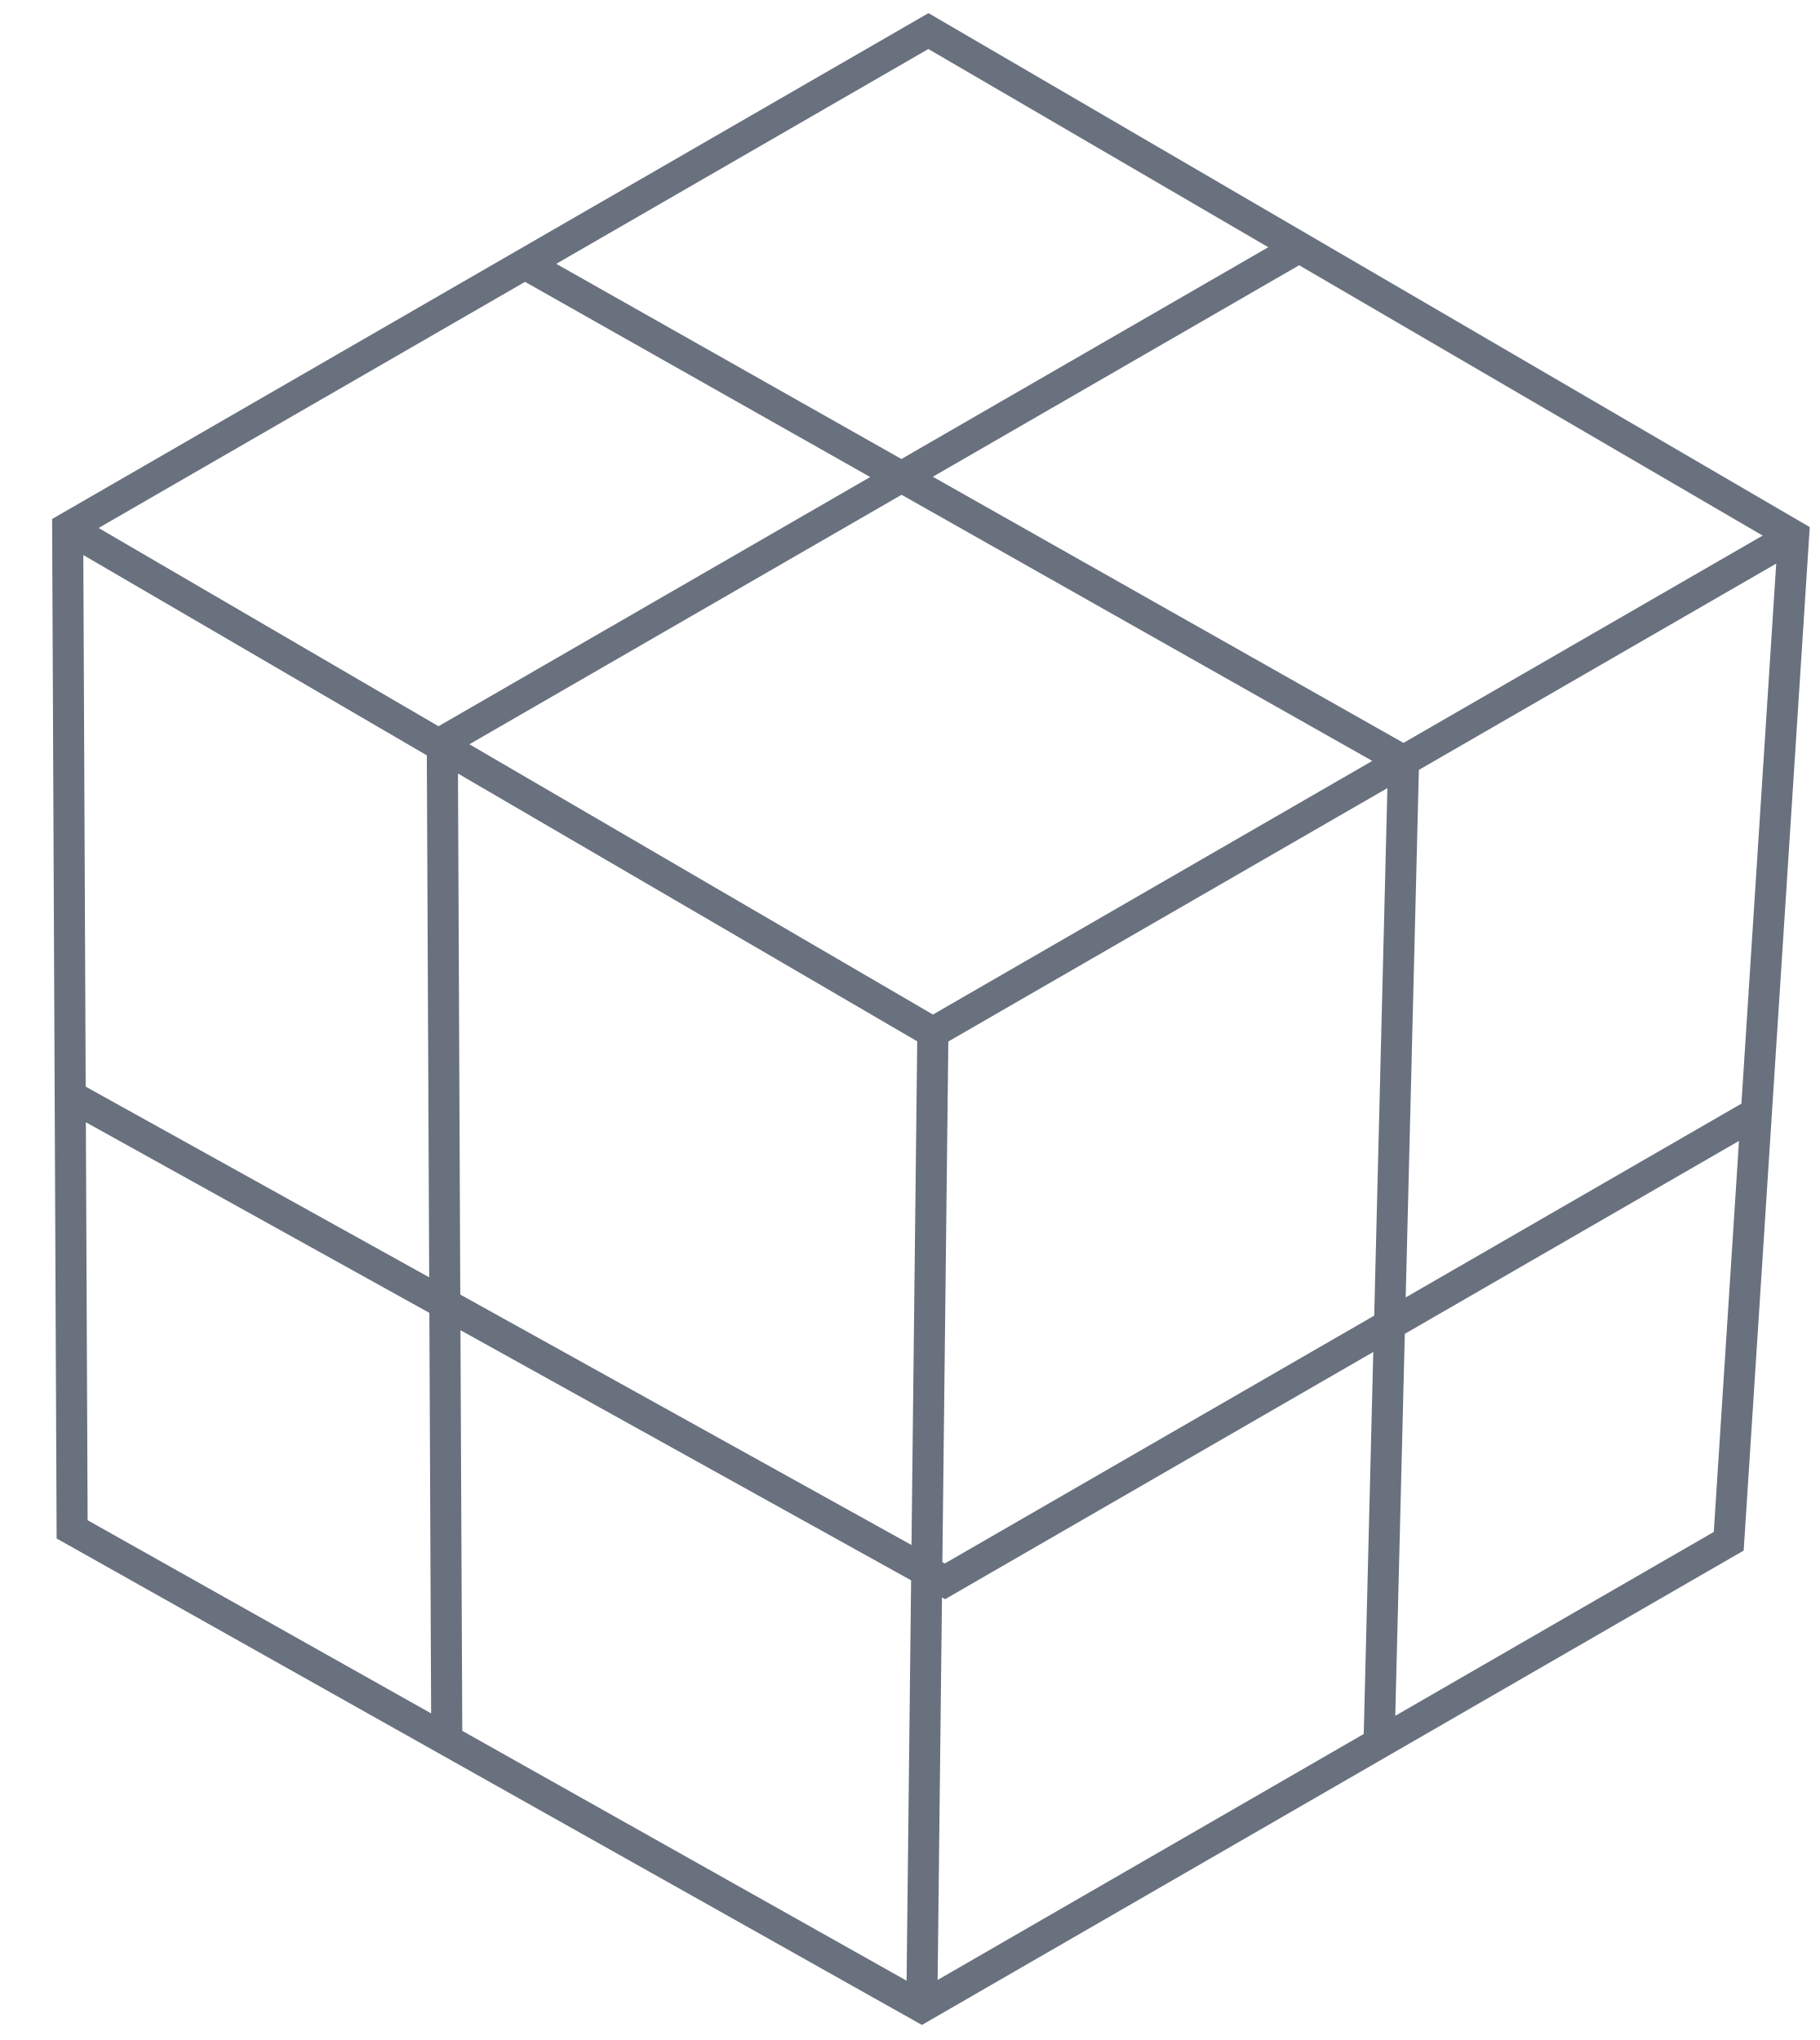
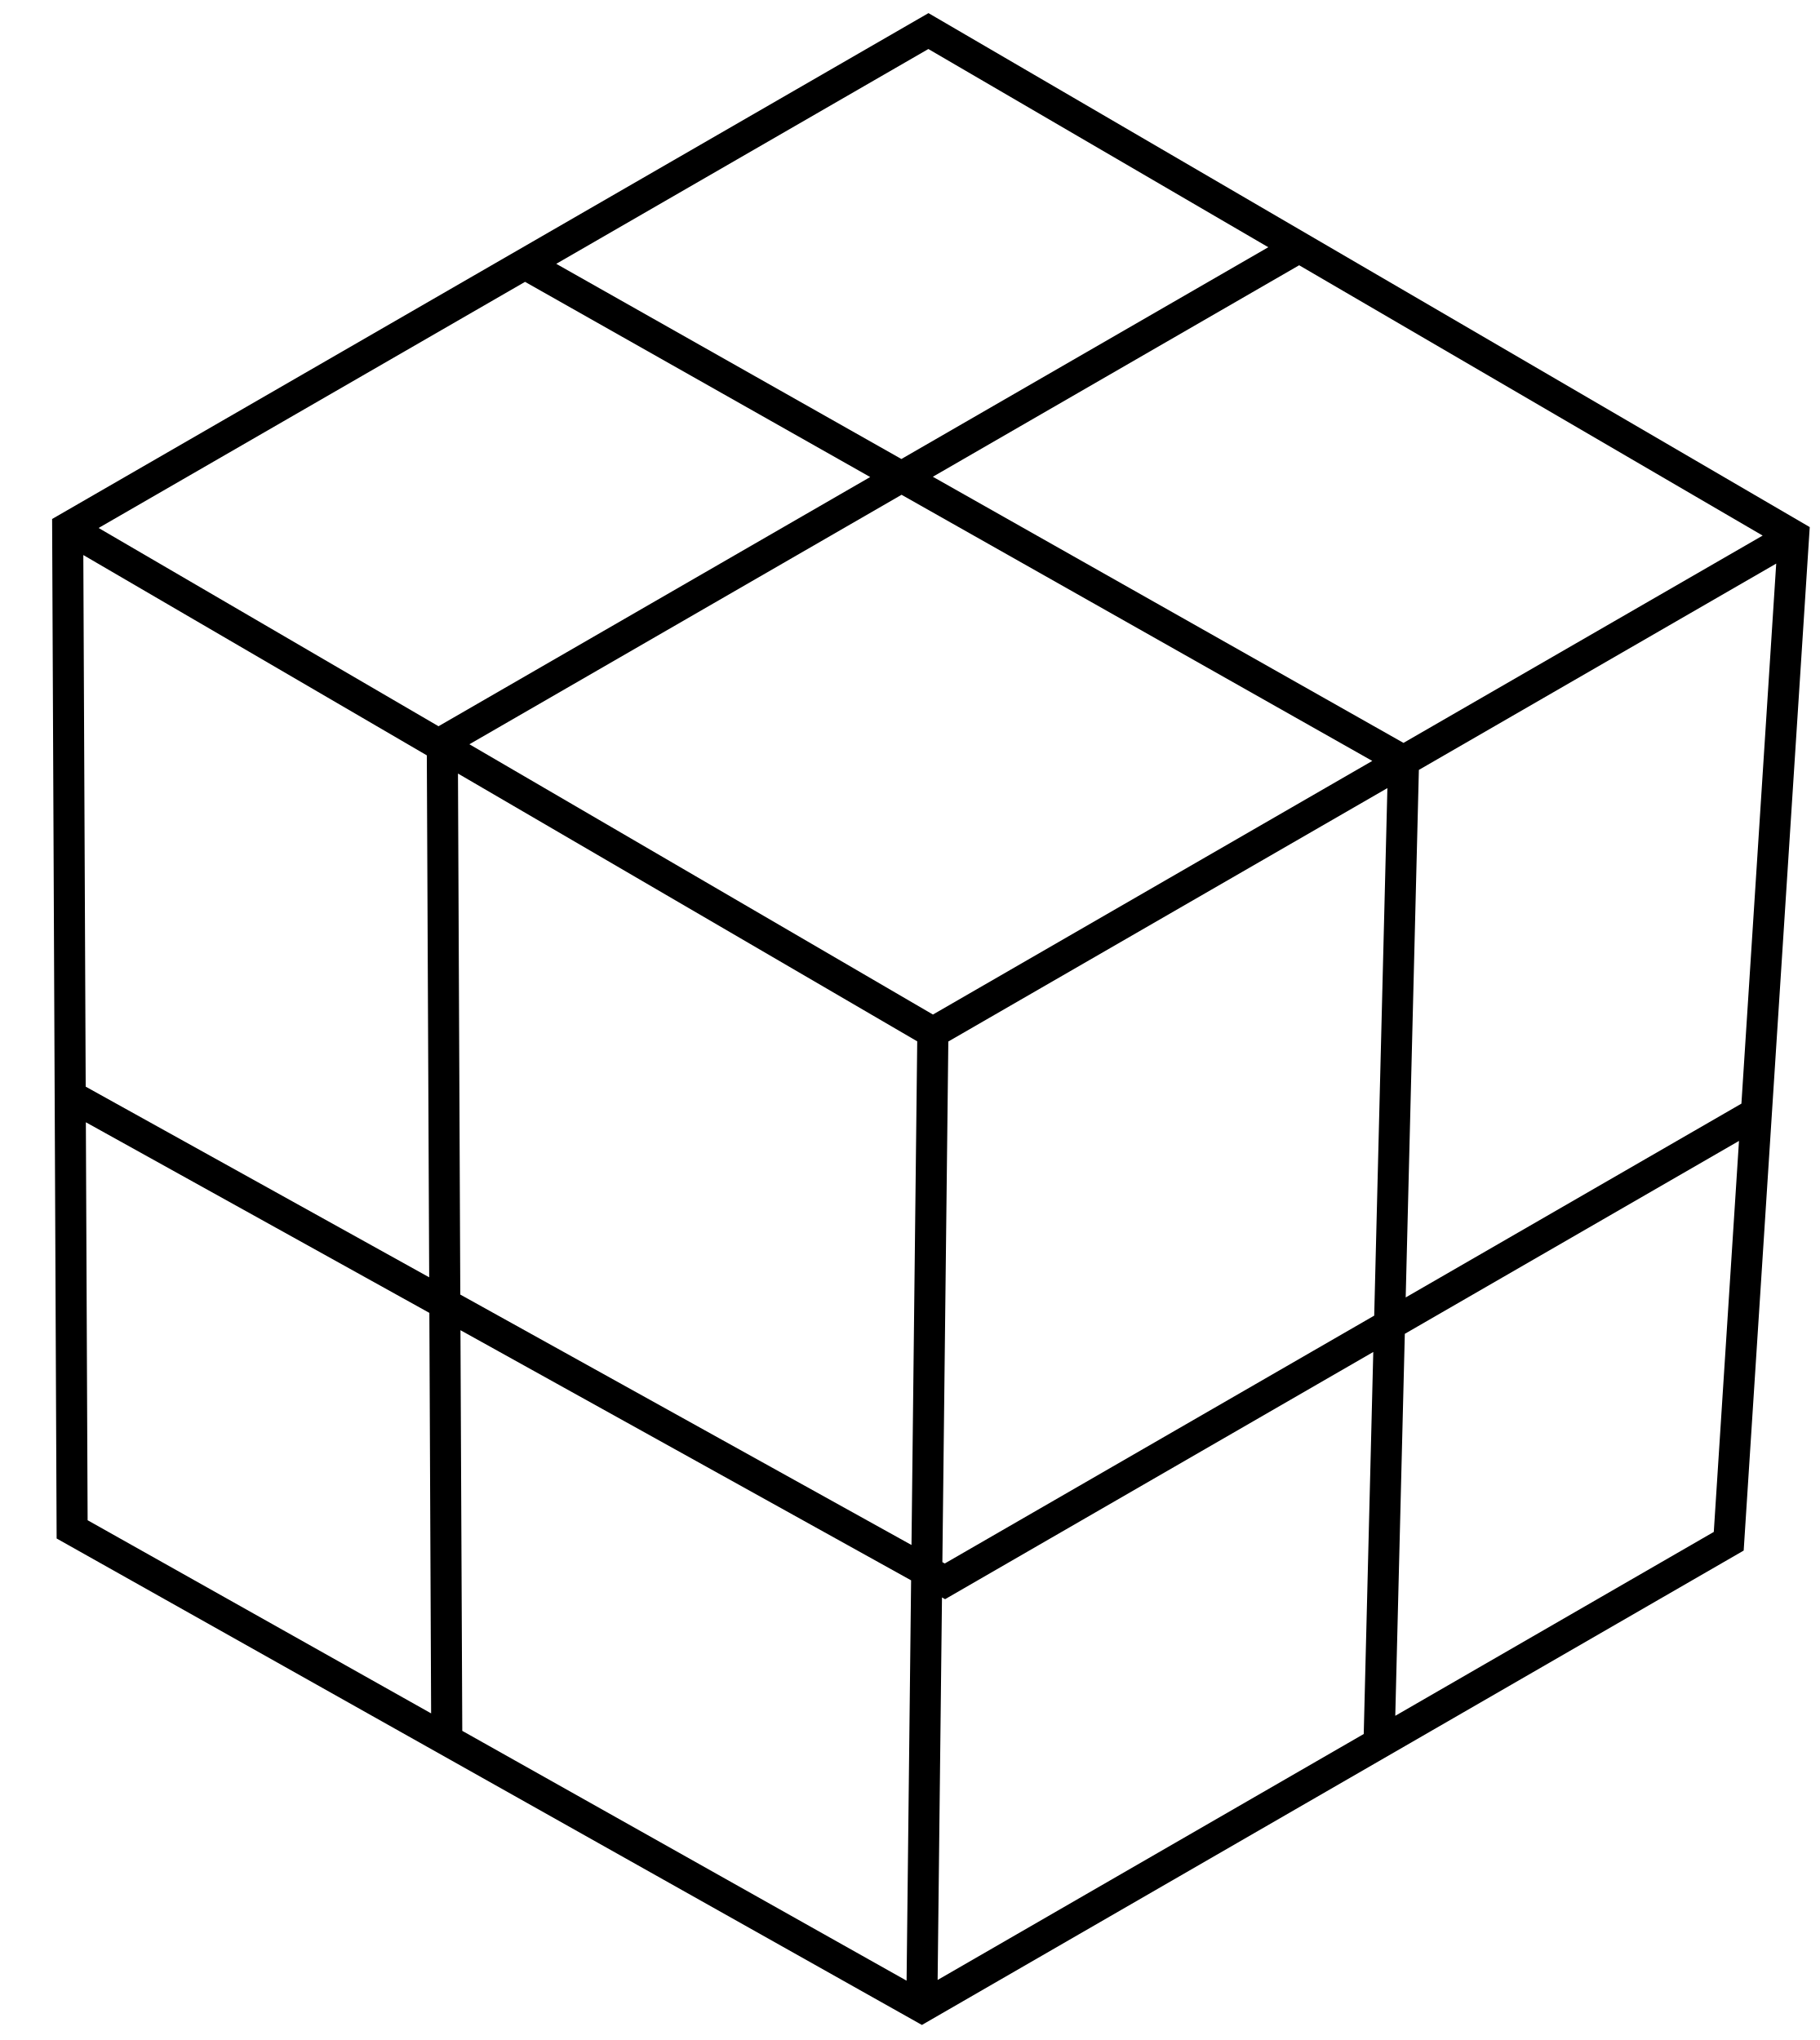
- <svg xmlns="http://www.w3.org/2000/svg" width="33" height="37" viewBox="0 0 33 37" fill="none">
-   <path fill-rule="evenodd" clip-rule="evenodd" d="M1.027 27.904L16.718 36.727L31.62 28.123L32.818 9.56L16.837 0.238L0.945 9.413L1.027 27.904ZM9.521 5.112L1.788 9.576L7.952 13.172L15.78 8.652L9.521 5.112ZM10.087 4.785L16.835 0.889L22.999 4.484L16.346 8.325L10.087 4.785ZM16.916 8.647L23.559 4.811L31.964 9.714L25.451 13.474L16.916 8.647ZM25.73 13.964L32.21 10.222L31.579 20.017L25.491 23.532L25.73 13.964ZM24.92 23.862L25.159 14.294L17.197 18.89L17.089 28.333L17.133 28.357L24.92 23.862ZM25.475 24.192L31.535 20.693L31.078 27.785L25.302 31.12L25.475 24.192ZM24.73 31.45L24.903 24.521L17.138 29.005L17.082 28.973L17.003 35.911L24.73 31.45ZM24.885 13.801L16.349 8.974L8.512 13.499L16.918 18.401L24.885 13.801ZM8.305 14.03L16.633 18.887L16.529 28.022L8.347 23.48L8.305 14.03ZM8.35 24.126L16.522 28.663L16.44 35.924L8.383 31.393L8.35 24.126ZM7.818 31.076L7.786 23.812L1.557 20.355L1.589 27.573L7.818 31.076ZM1.554 19.709L7.783 23.167L7.74 13.7L1.511 10.067L1.554 19.709Z" fill="#69717E" />
+ <svg xmlns="http://www.w3.org/2000/svg" viewBox="0 0 33 37" fill="none">
+   <path fill-rule="evenodd" clip-rule="evenodd" d="M1.027 27.904L16.718 36.727L31.62 28.123L32.818 9.56L16.837 0.238L0.945 9.413L1.027 27.904ZM9.521 5.112L1.788 9.576L7.952 13.172L15.78 8.652L9.521 5.112ZM10.087 4.785L16.835 0.889L22.999 4.484L16.346 8.325L10.087 4.785ZM16.916 8.647L23.559 4.811L31.964 9.714L25.451 13.474L16.916 8.647ZM25.73 13.964L32.21 10.222L31.579 20.017L25.491 23.532L25.73 13.964ZM24.92 23.862L25.159 14.294L17.197 18.89L17.089 28.333L17.133 28.357L24.92 23.862ZM25.475 24.192L31.535 20.693L31.078 27.785L25.302 31.12L25.475 24.192ZM24.73 31.45L24.903 24.521L17.138 29.005L17.082 28.973L17.003 35.911L24.73 31.45ZM24.885 13.801L16.349 8.974L8.512 13.499L16.918 18.401L24.885 13.801ZM8.305 14.03L16.633 18.887L16.529 28.022L8.347 23.48L8.305 14.03ZM8.35 24.126L16.522 28.663L16.44 35.924L8.383 31.393L8.35 24.126ZM7.818 31.076L7.786 23.812L1.557 20.355L1.589 27.573L7.818 31.076ZM1.554 19.709L7.783 23.167L7.74 13.7L1.511 10.067L1.554 19.709Z" fill="currentColor" />
</svg>
